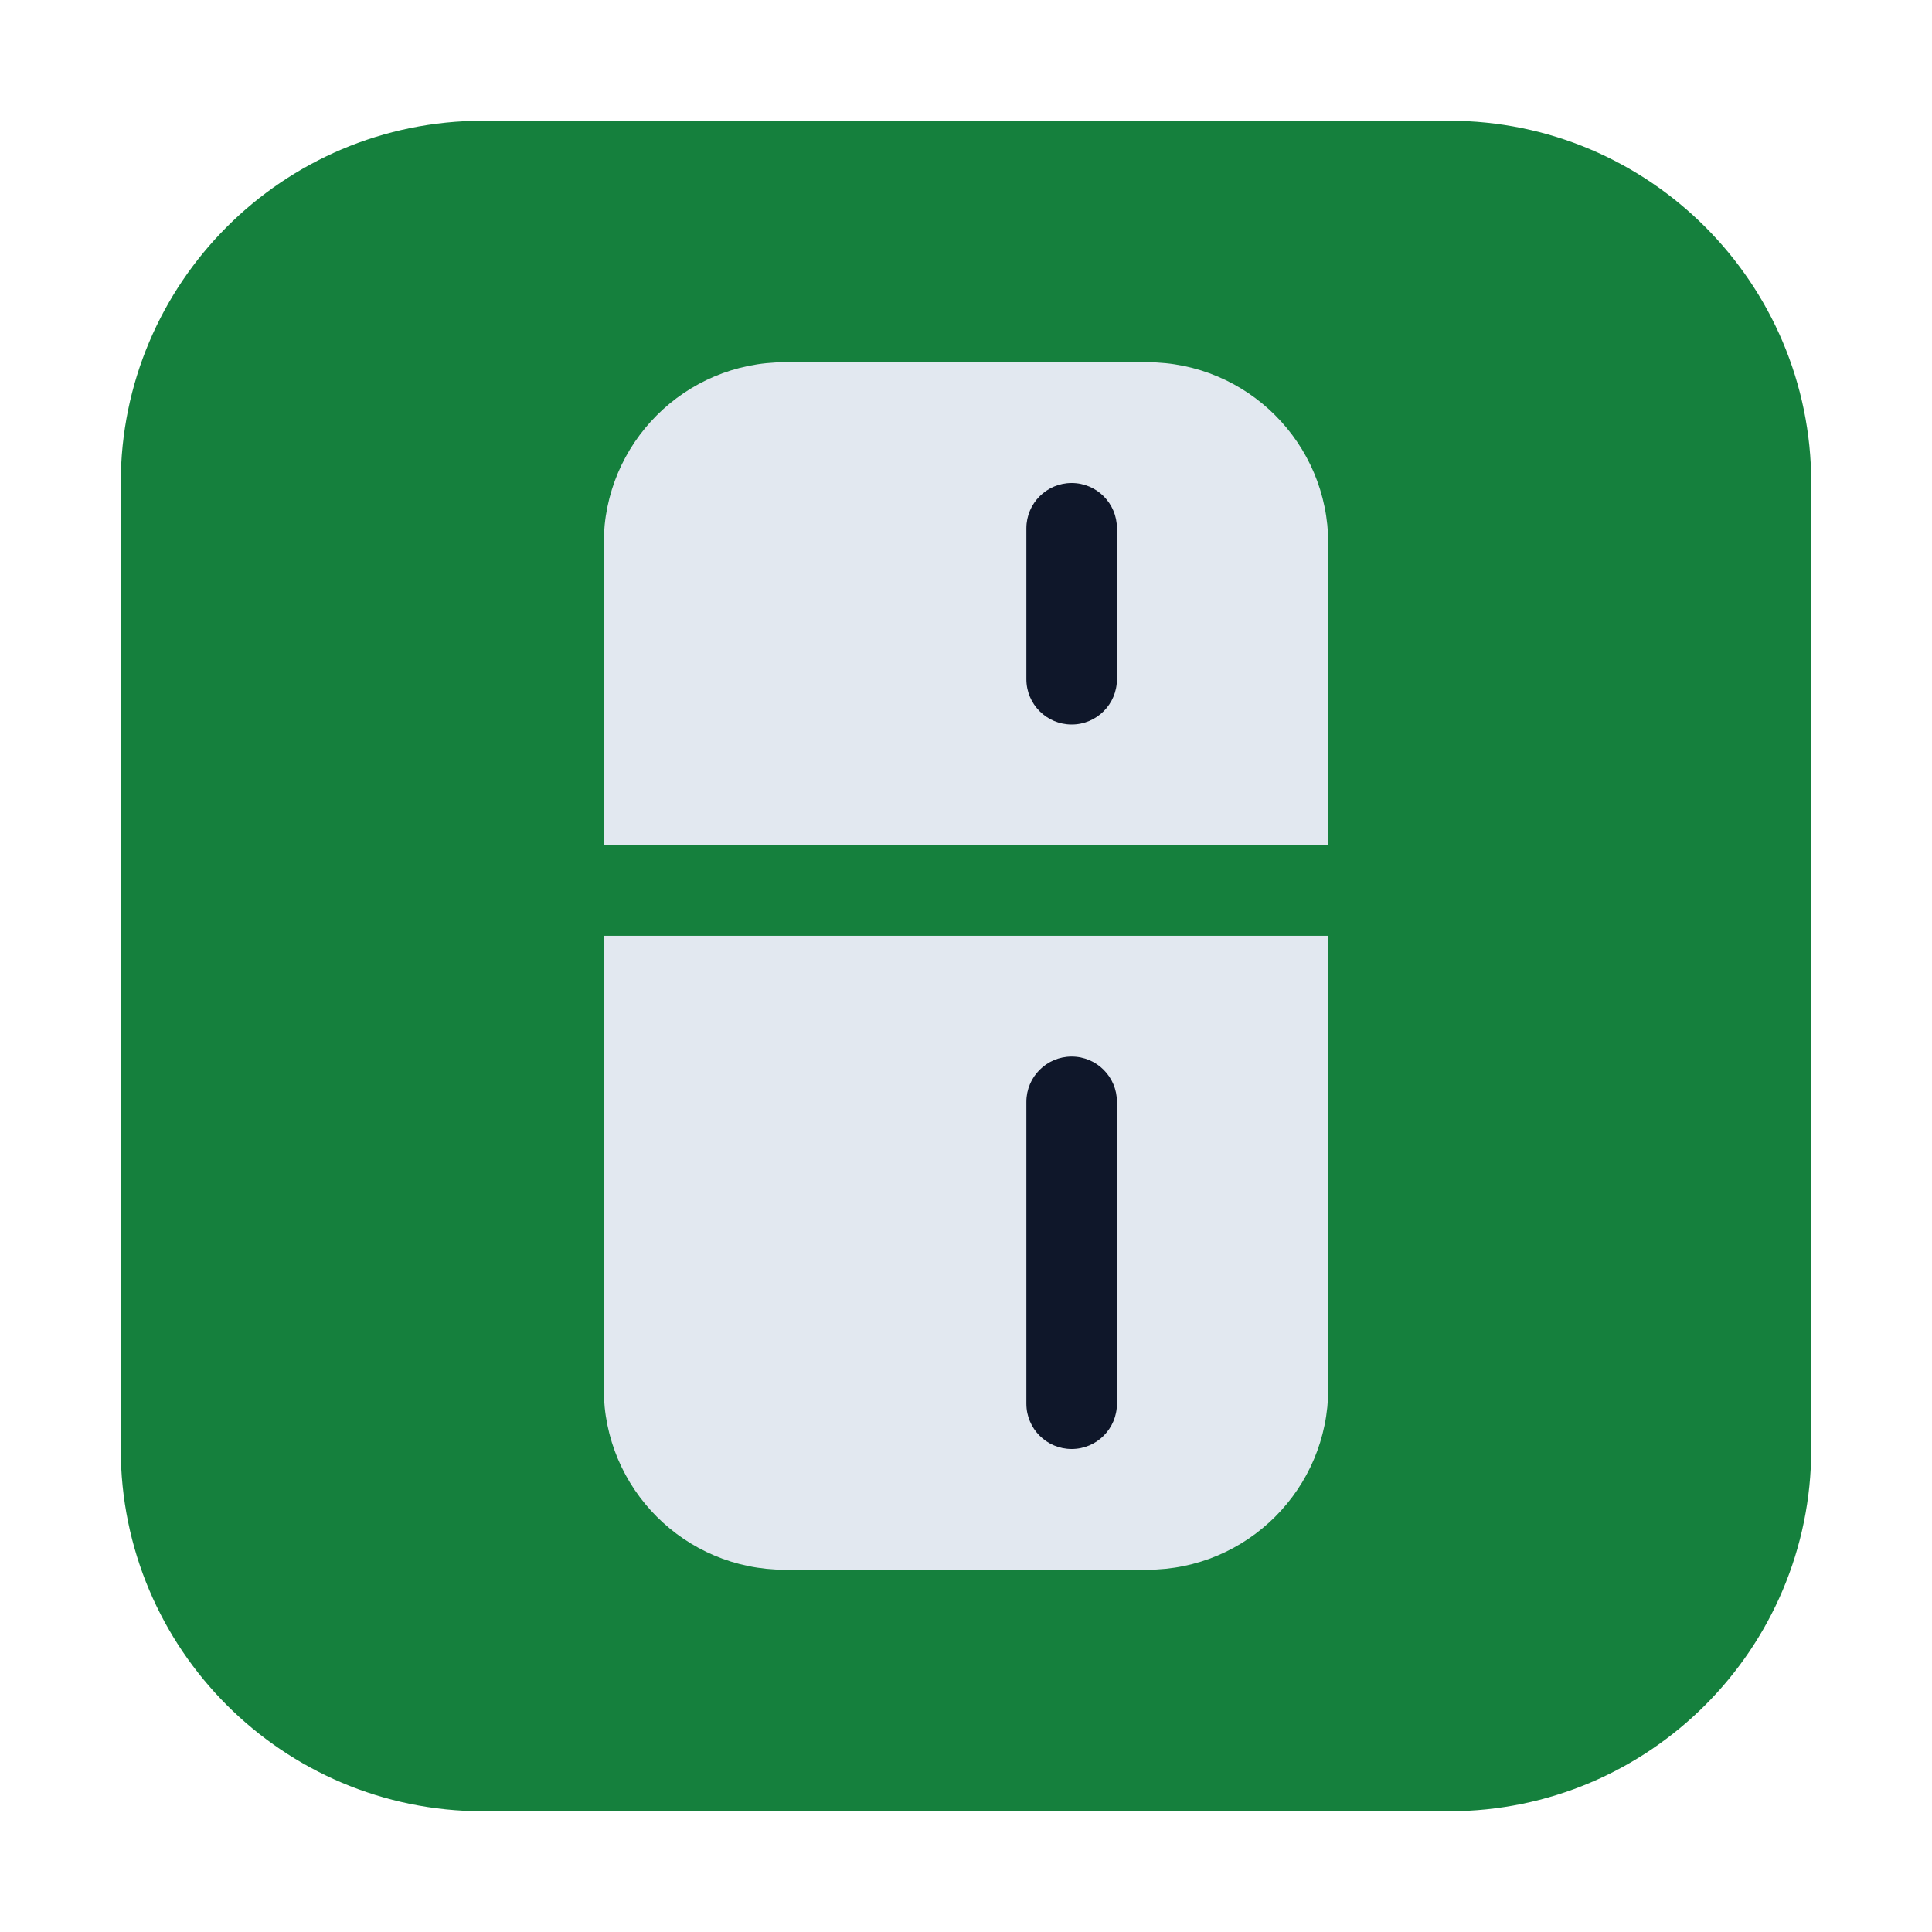
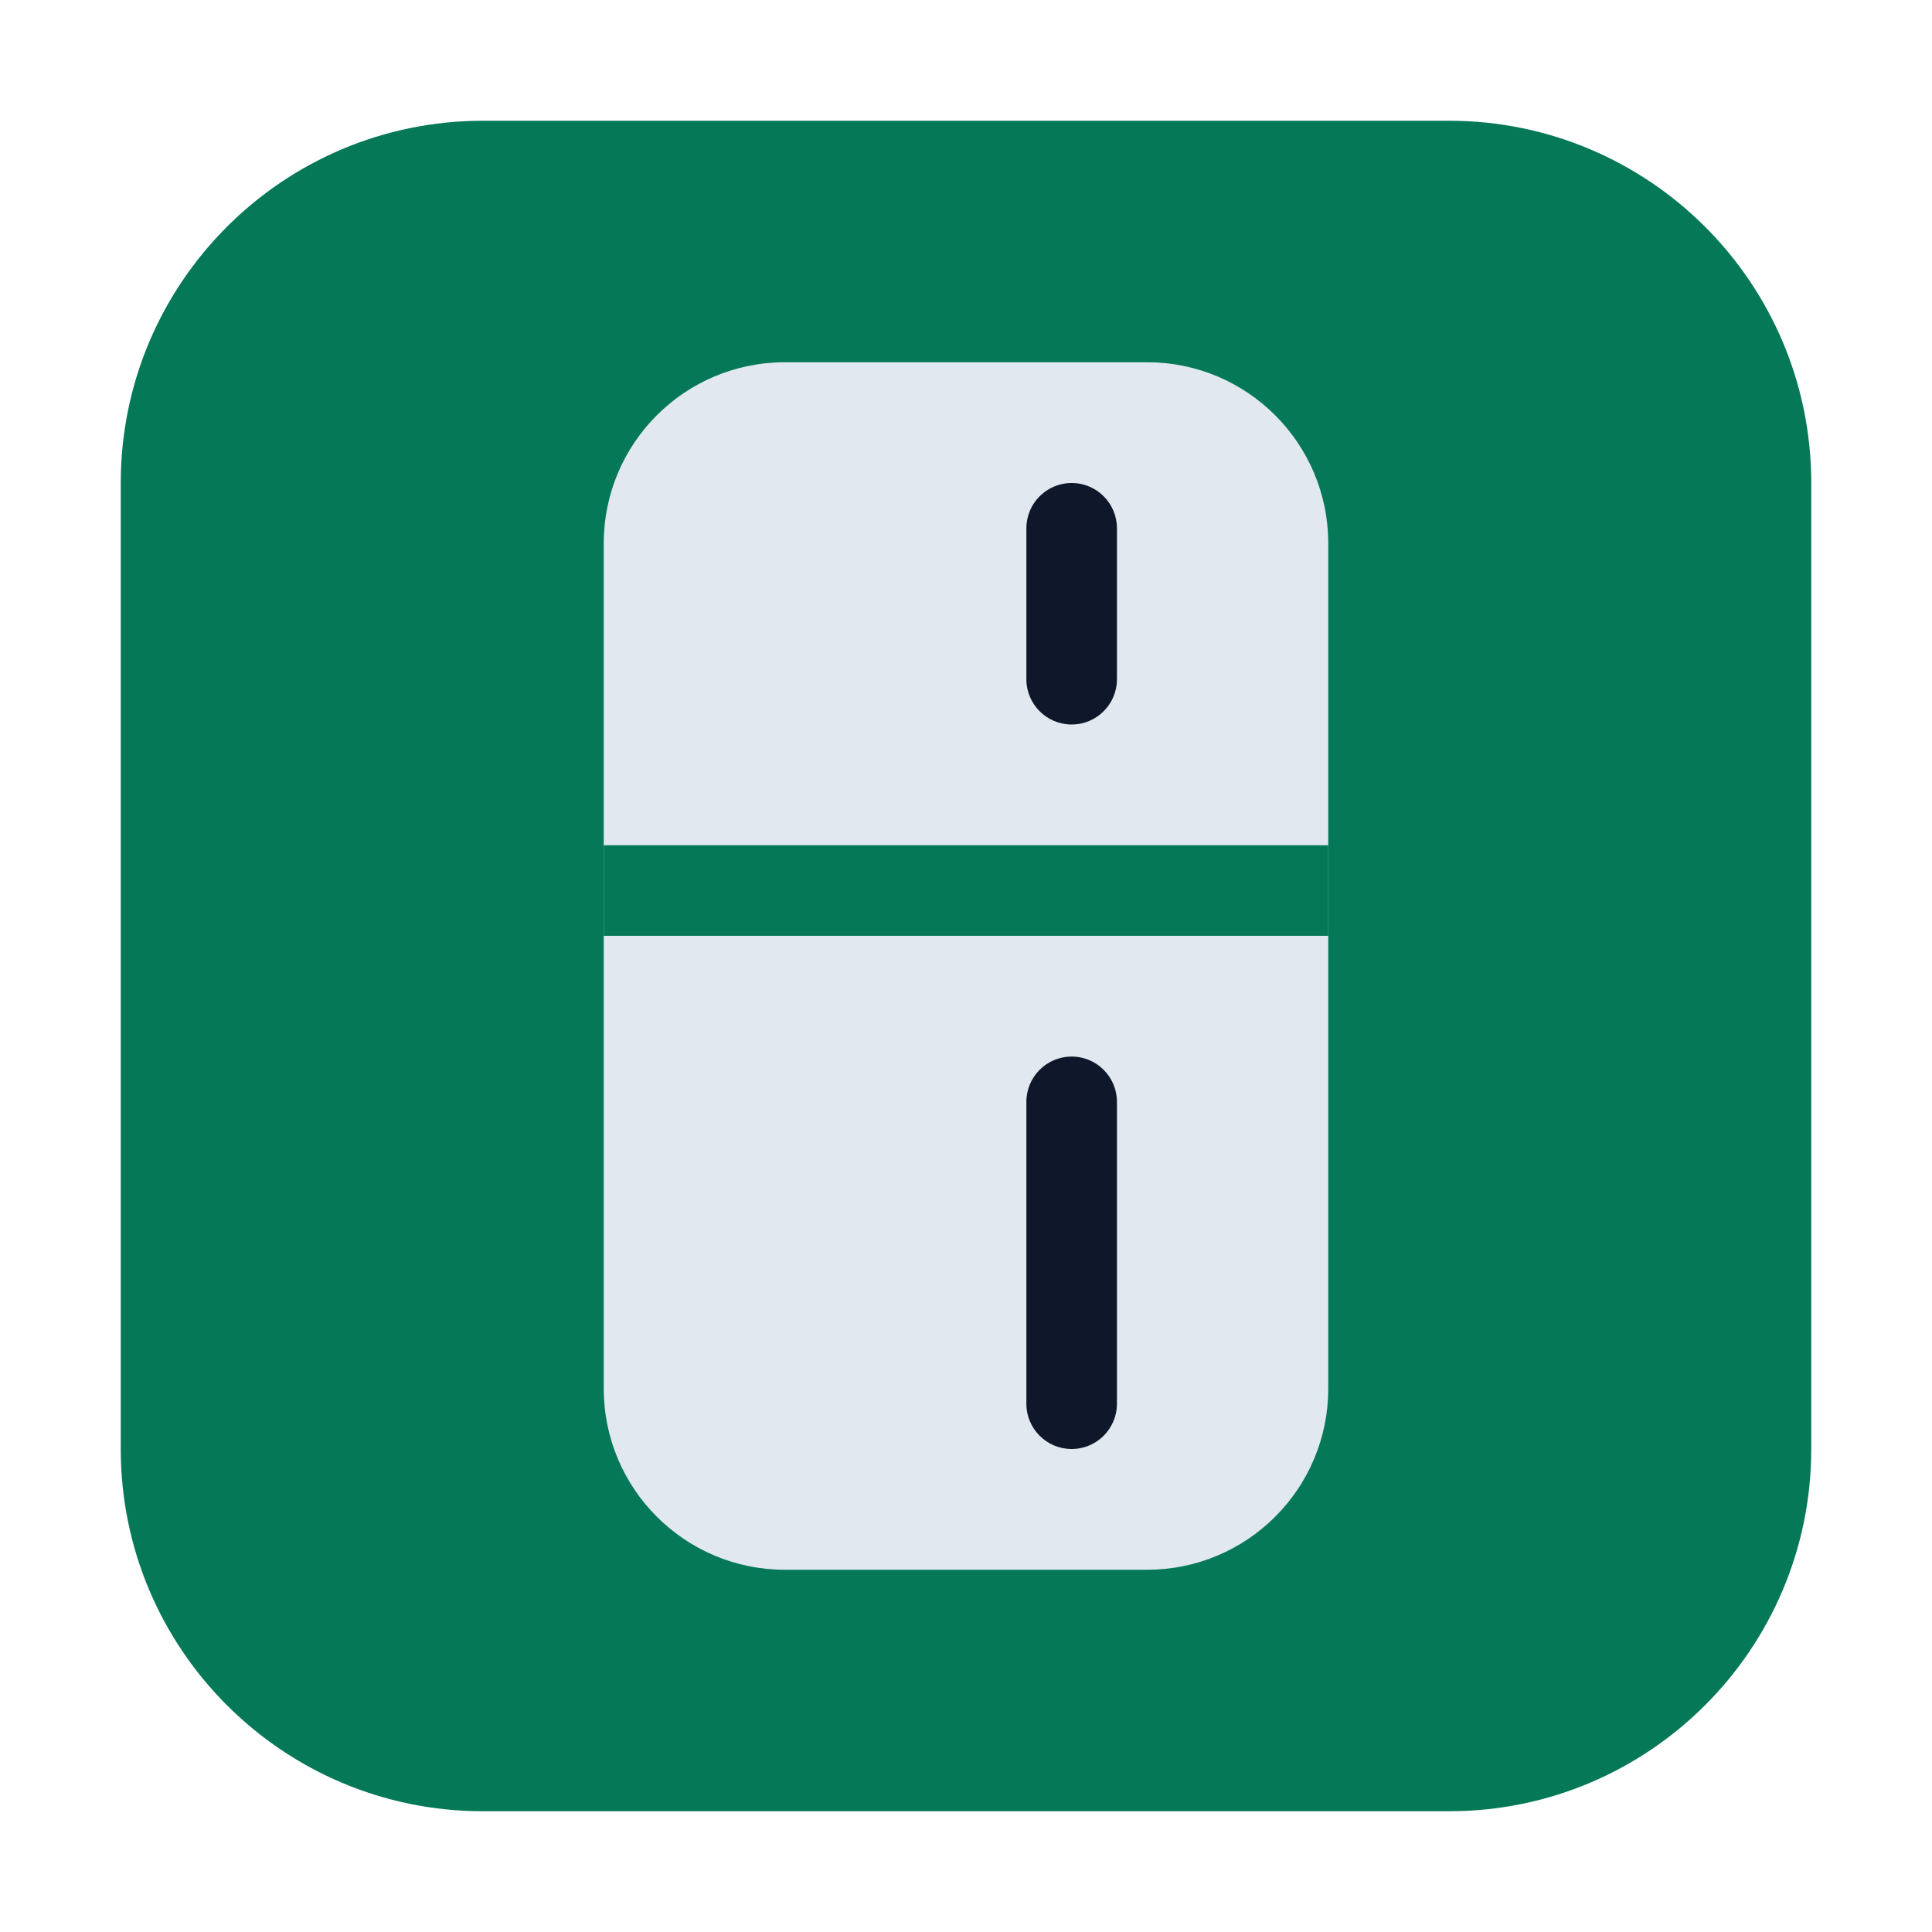
<svg xmlns="http://www.w3.org/2000/svg" viewBox="0 0 64 64">
-   <rect x="4" y="4" width="56" height="56" rx="12" fill="#15803d" />
+   <rect x="4" y="4" width="56" height="56" rx="12" fill="#047857" />
  <rect x="20" y="12" width="24" height="40" rx="6" fill="#e2e8f0" />
-   <rect x="20" y="28" width="24" height="3" fill="#15803d" />
+   <rect x="20" y="28" width="24" height="3" fill="#047857" />
  <rect x="34" y="16" width="3" height="8" rx="1.5" fill="#0f172a" />
  <rect x="34" y="35" width="3" height="13" rx="1.5" fill="#0f172a" />
</svg>
